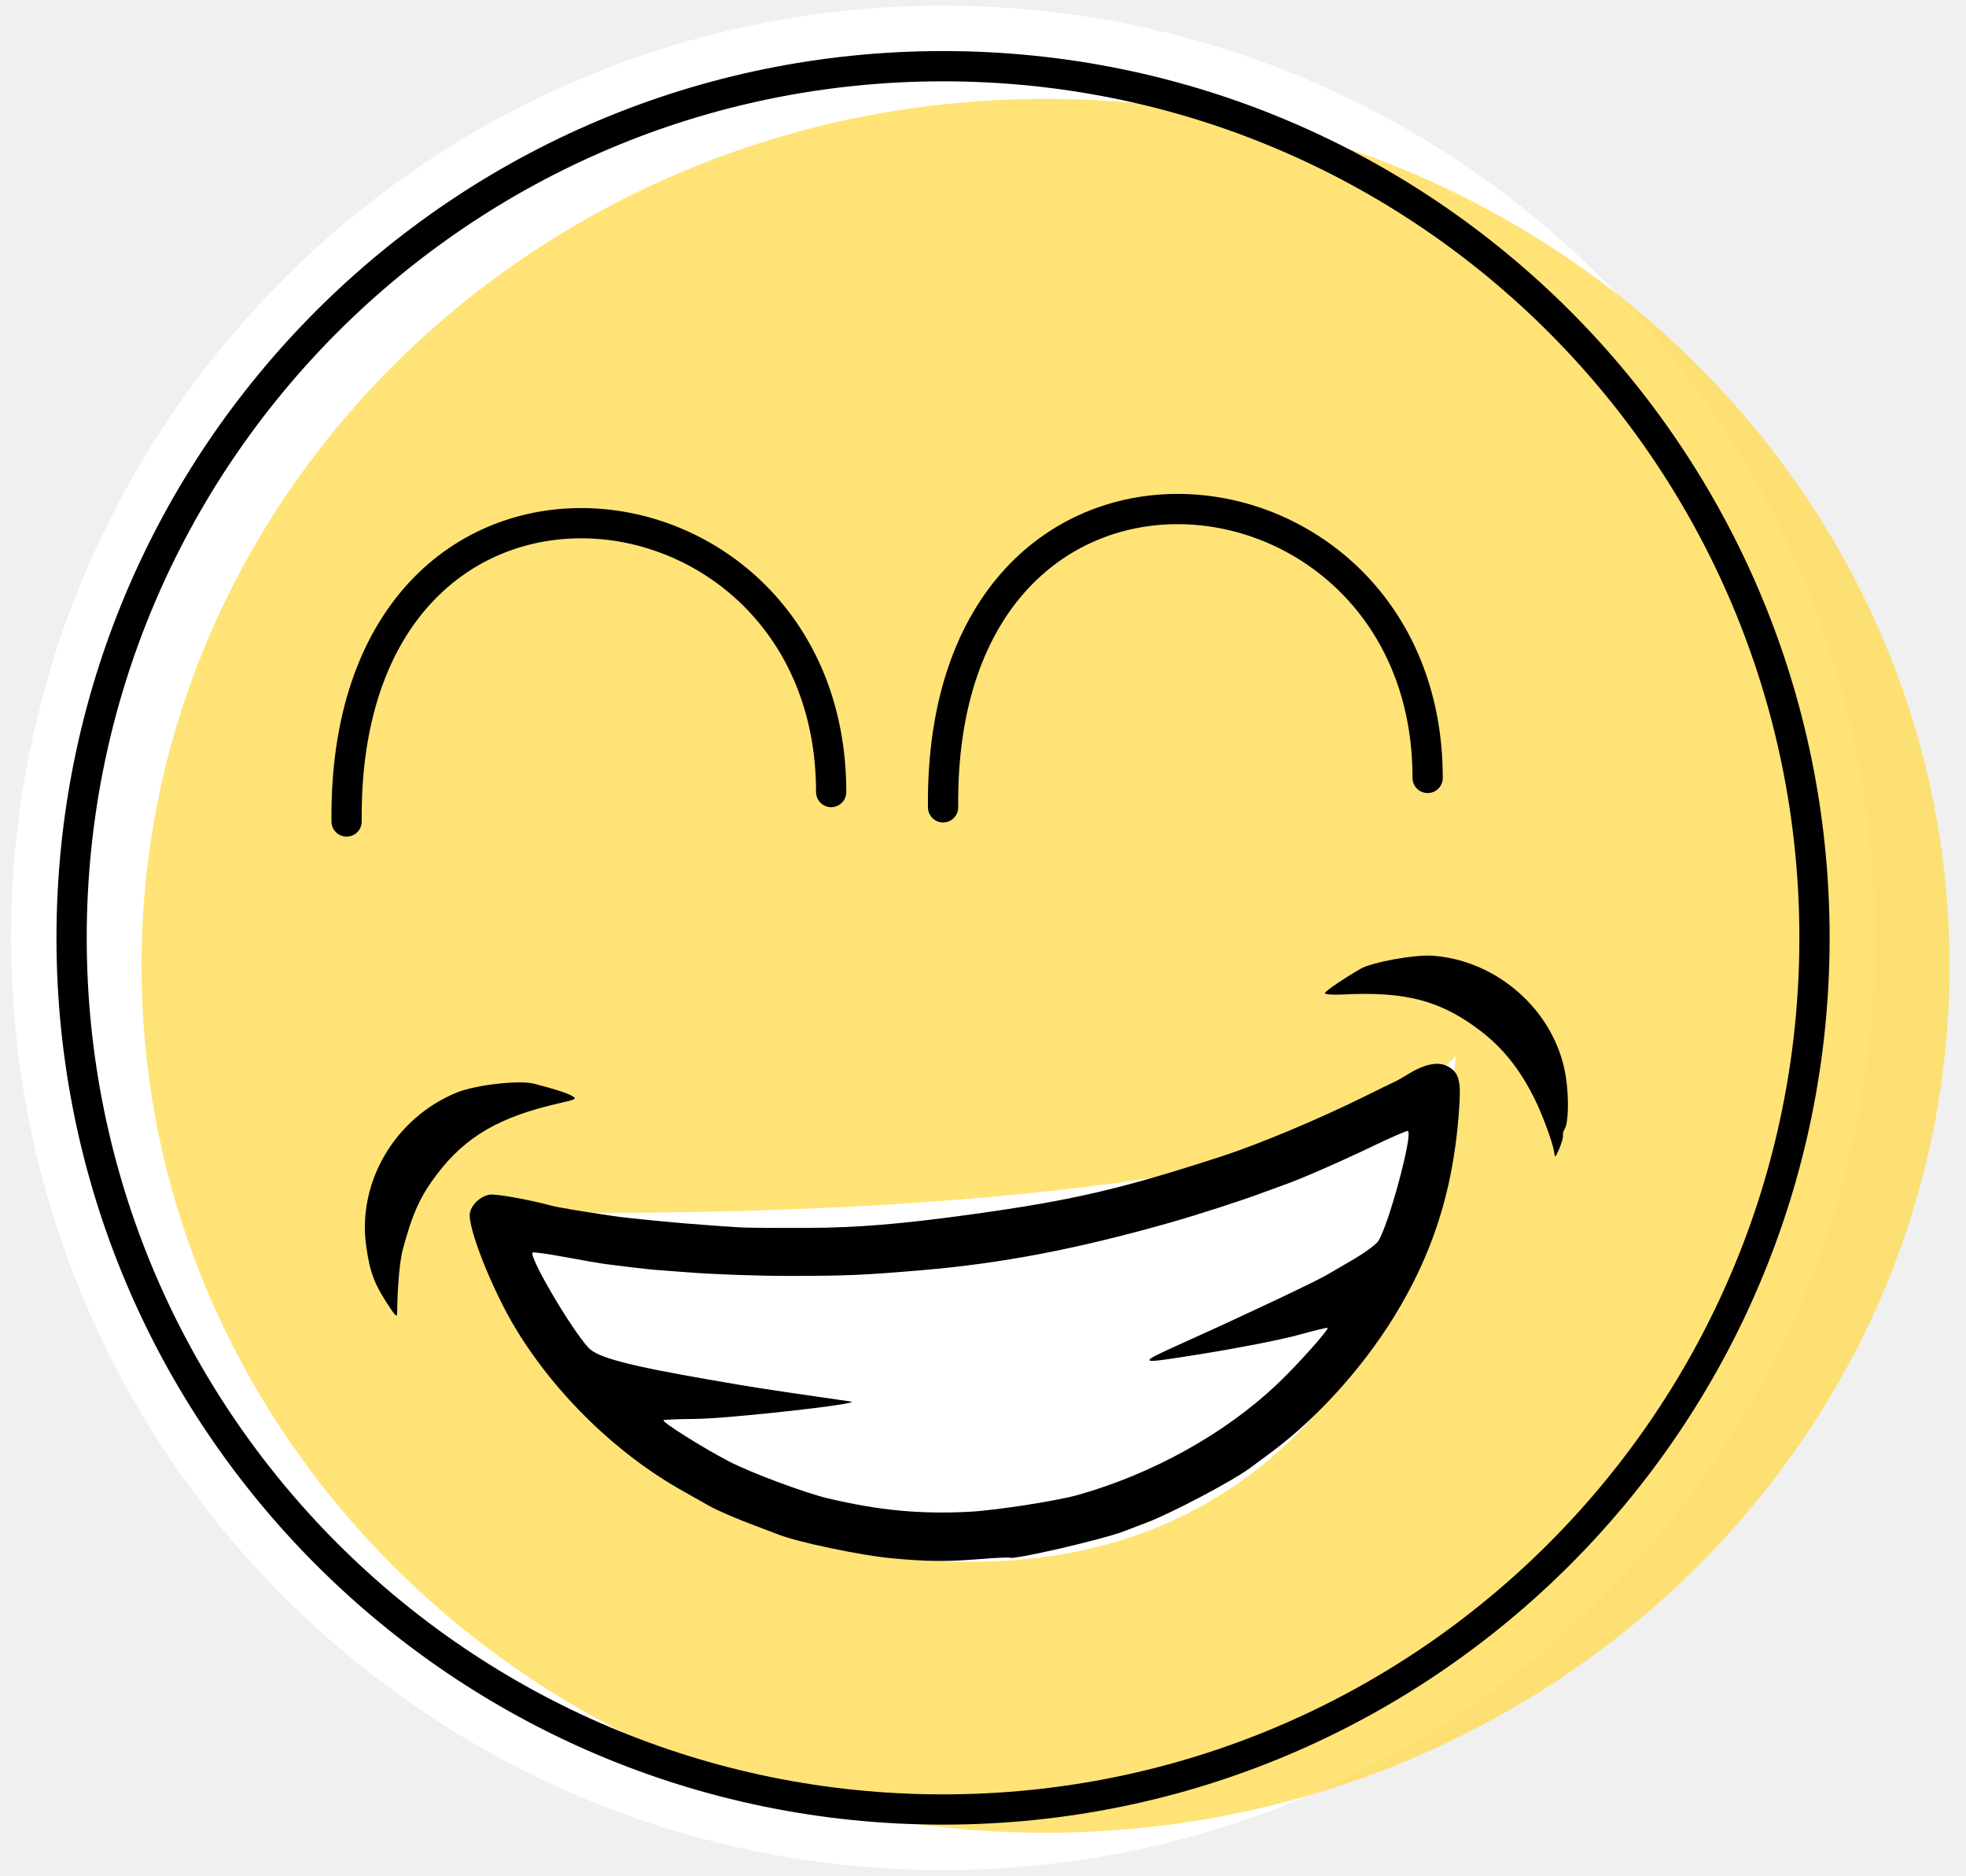
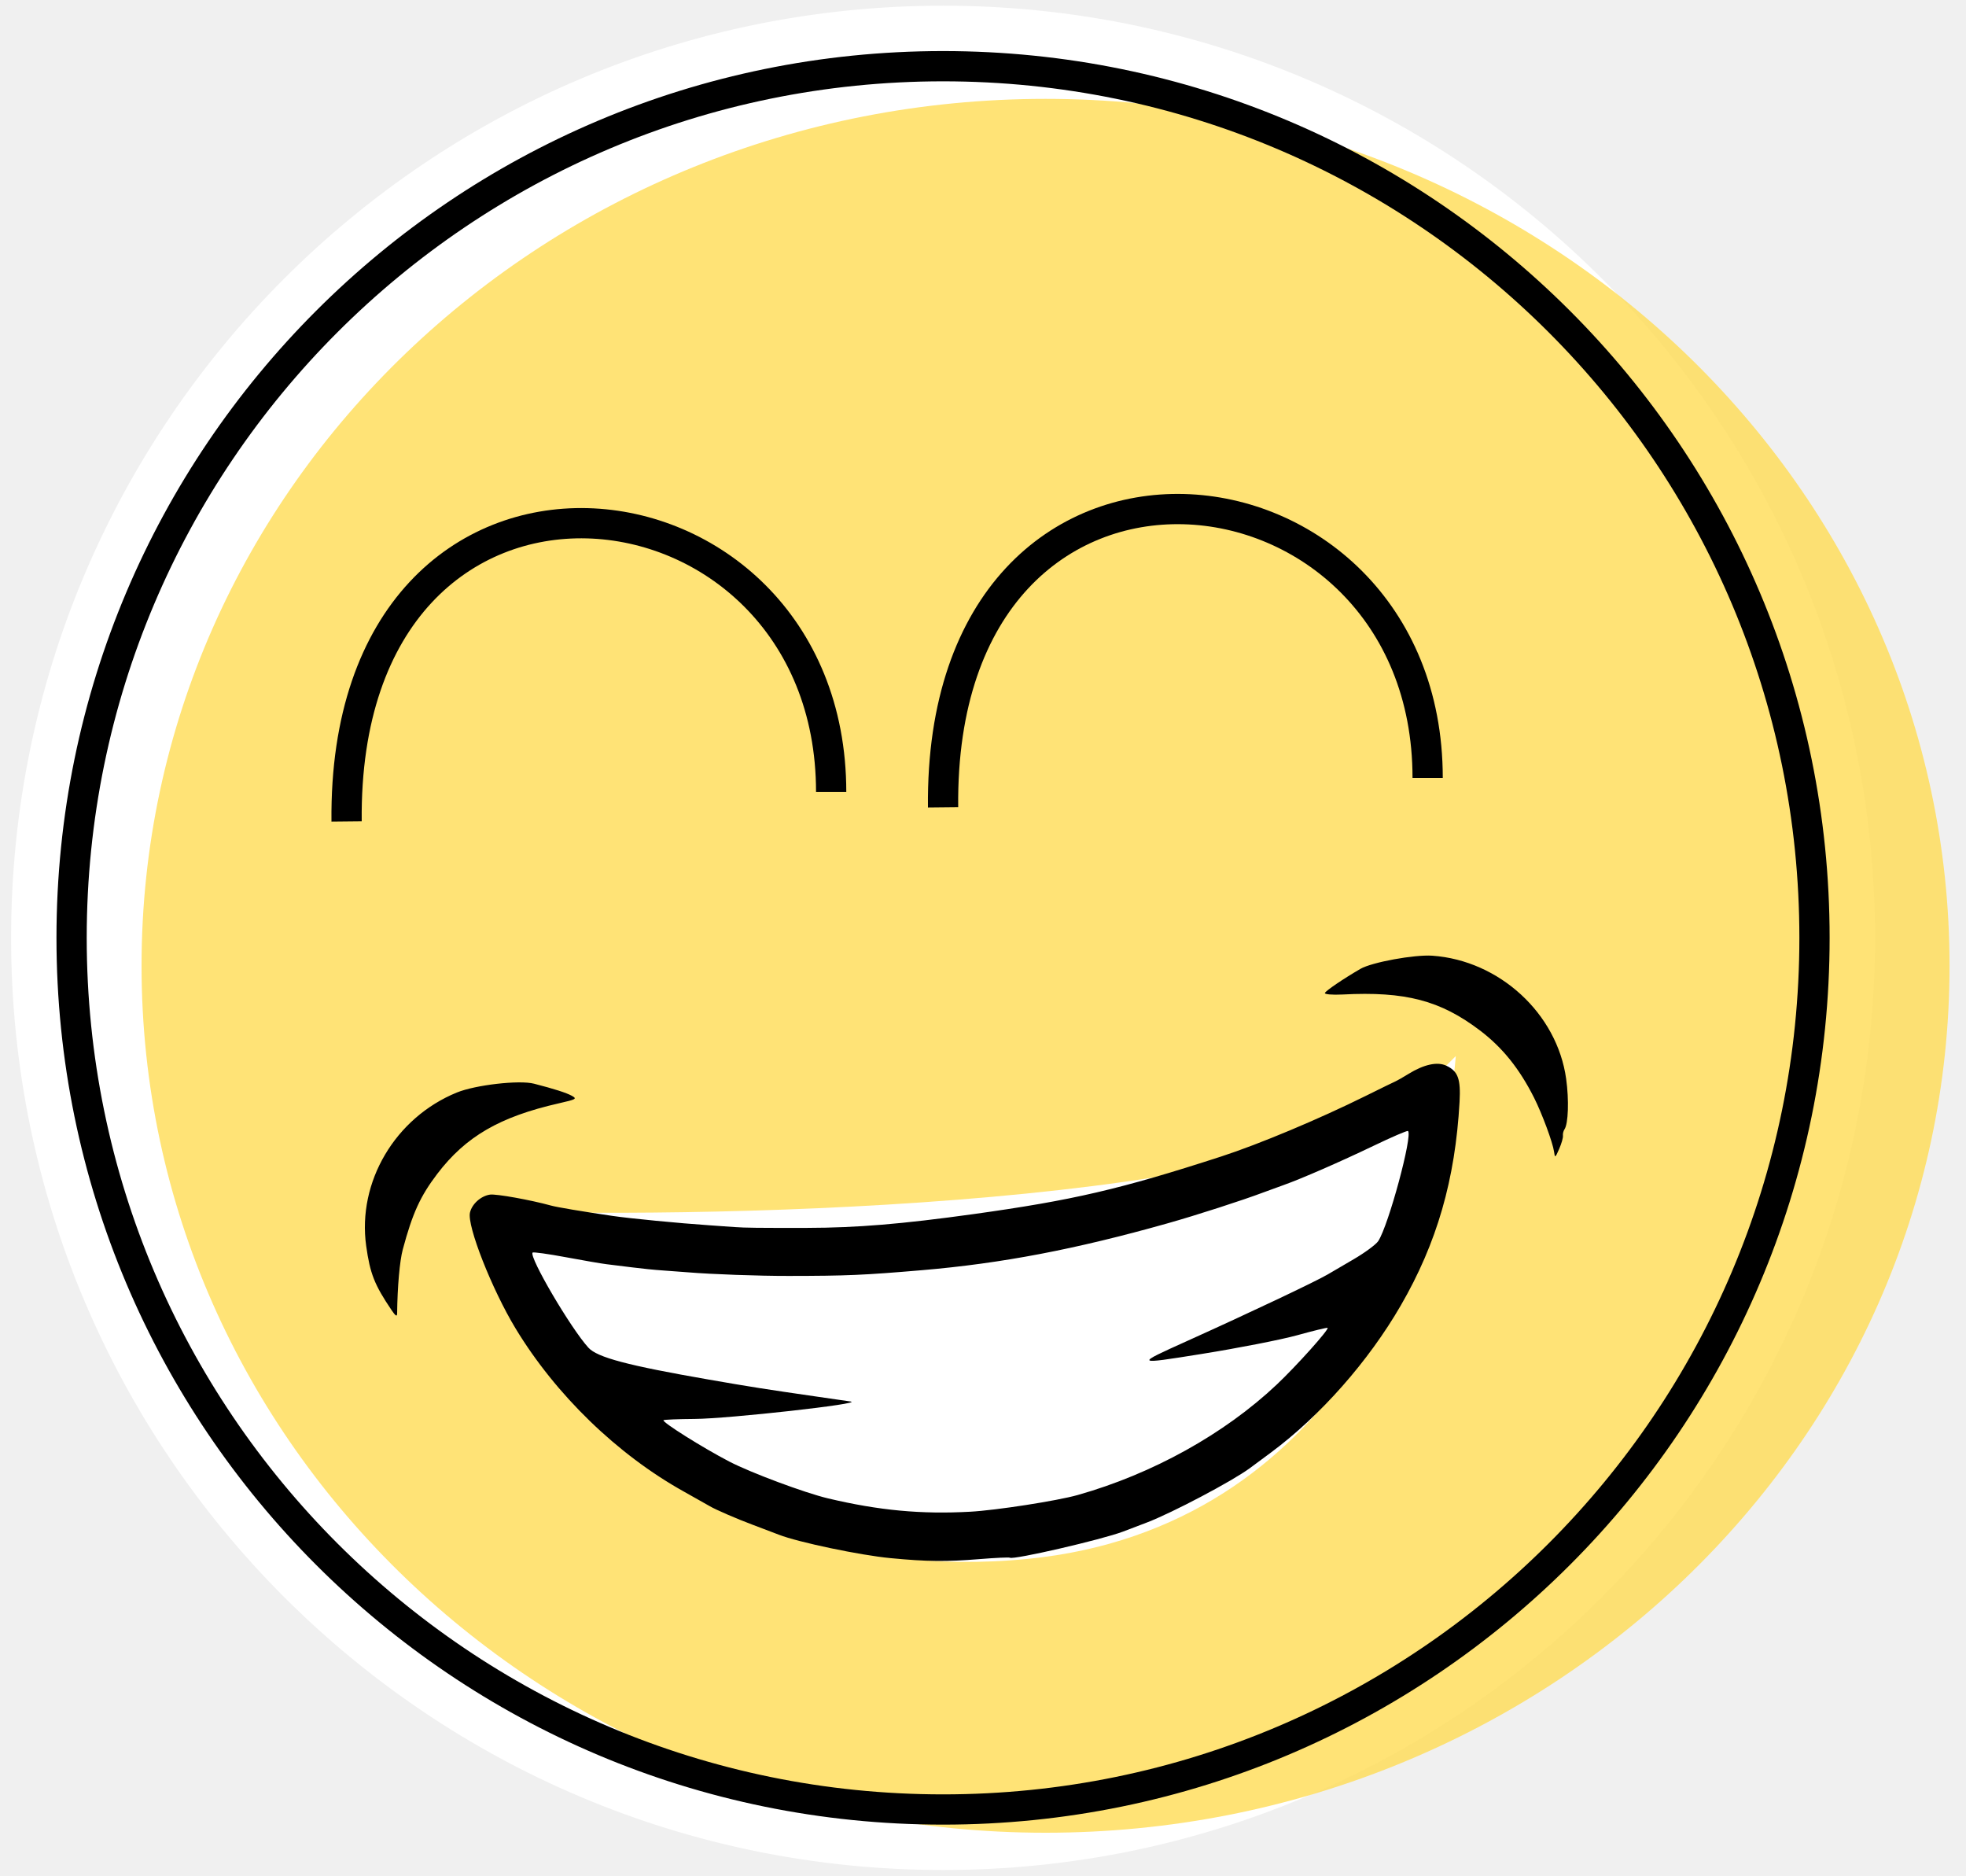
<svg xmlns="http://www.w3.org/2000/svg" width="65" height="62" viewBox="0 0 65 62" fill="none">
  <circle cx="31.179" cy="31" r="30.812" fill="white" />
  <ellipse cx="34.568" cy="31.924" rx="29.888" ry="28.656" fill="#FFDC58" fill-opacity="0.82" />
  <path d="M47.509 36.238C43.565 40.182 25.53 40.757 17.005 40.552C16.799 40.552 16.389 40.675 16.389 41.168C16.389 41.784 21.627 52.261 33.952 51.028C43.812 50.042 47.098 40.757 47.509 36.238Z" fill="white" stroke="white" />
  <path d="M33.388 51.489C33.362 51.472 32.912 51.492 32.387 51.535C31.279 51.625 30.656 51.619 29.441 51.503C28.439 51.408 26.388 50.978 25.749 50.728C25.562 50.655 25.18 50.51 24.9 50.406C24.374 50.21 23.655 49.899 23.465 49.785C23.406 49.749 23.021 49.532 22.61 49.303C20.41 48.078 18.374 46.105 17.044 43.908C16.262 42.616 15.437 40.52 15.538 40.082C15.604 39.795 15.902 39.529 16.203 39.487C16.408 39.459 17.539 39.662 18.217 39.849C18.419 39.905 19.229 40.041 20.241 40.19C20.822 40.276 22.46 40.434 23.455 40.501C23.71 40.518 24.086 40.545 24.29 40.56C24.637 40.585 25.058 40.59 26.684 40.587C28.332 40.584 29.81 40.461 32.181 40.132C35.464 39.675 37.03 39.312 40.373 38.228C41.627 37.821 43.607 36.991 45.15 36.226C45.646 35.98 46.092 35.762 46.139 35.743C46.187 35.723 46.379 35.614 46.565 35.499C47.078 35.183 47.52 35.086 47.816 35.225C48.205 35.407 48.298 35.661 48.256 36.422C48.113 38.991 47.508 41.087 46.312 43.153C45.243 44.999 43.66 46.793 42.03 48.005C41.835 48.15 41.516 48.386 41.321 48.53C40.735 48.961 38.753 50.007 37.917 50.326C37.702 50.408 37.348 50.543 37.132 50.625C36.432 50.891 33.503 51.567 33.388 51.489ZM35.631 49.417C38.105 48.718 40.479 47.401 42.212 45.766C42.865 45.15 43.953 43.936 43.893 43.891C43.875 43.878 43.424 43.987 42.89 44.135C42.357 44.283 40.929 44.562 39.717 44.756C37.514 45.108 37.514 45.108 39.244 44.328C41.337 43.384 43.519 42.35 43.901 42.123C43.994 42.068 44.377 41.844 44.751 41.626C45.125 41.408 45.492 41.137 45.567 41.024C45.907 40.51 46.717 37.509 46.55 37.384C46.524 37.365 46.009 37.587 45.404 37.878C44.31 38.403 43.02 38.966 42.434 39.173C42.265 39.232 41.97 39.34 41.778 39.412C41.065 39.681 39.554 40.168 38.611 40.434C35.553 41.297 33.119 41.761 30.485 41.985C28.562 42.149 27.996 42.173 26.077 42.175C25.095 42.177 23.507 42.12 22.752 42.056C22.547 42.039 22.171 42.011 21.916 41.994C21.661 41.978 21.199 41.931 20.891 41.891C20.582 41.852 20.203 41.804 20.049 41.787C19.895 41.769 19.291 41.665 18.706 41.556C18.122 41.447 17.628 41.378 17.608 41.404C17.491 41.558 18.869 43.904 19.453 44.546C19.747 44.869 20.751 45.135 23.428 45.6C24.821 45.843 25.335 45.923 26.999 46.163C27.463 46.23 27.97 46.303 28.125 46.326C28.579 46.393 24.096 46.894 22.969 46.902C22.416 46.906 21.951 46.925 21.936 46.944C21.887 47.008 23.237 47.856 24.11 48.31C24.822 48.68 26.605 49.345 27.375 49.528C29.057 49.927 30.454 50.058 32.077 49.969C32.937 49.922 34.951 49.609 35.631 49.417ZM12.942 43.3C12.38 42.467 12.235 42.099 12.107 41.184C11.811 39.067 13.065 36.946 15.103 36.113C15.72 35.861 17.169 35.695 17.657 35.821C18.332 35.995 18.721 36.12 18.905 36.22C19.086 36.32 19.053 36.339 18.48 36.469C16.524 36.913 15.399 37.565 14.457 38.801C13.895 39.54 13.639 40.1 13.316 41.303C13.215 41.679 13.139 42.538 13.13 43.411C13.129 43.534 13.08 43.505 12.942 43.3ZM51.38 38.068C51.338 37.765 50.984 36.811 50.721 36.288C50.237 35.326 49.678 34.63 48.936 34.065C47.624 33.068 46.465 32.764 44.384 32.873C44.045 32.89 43.784 32.867 43.804 32.822C43.839 32.743 44.413 32.354 44.979 32.025C45.358 31.806 46.763 31.549 47.356 31.59C49.573 31.747 51.481 33.502 51.78 35.659C51.878 36.36 51.852 37.146 51.724 37.331C51.688 37.383 51.666 37.478 51.674 37.541C51.683 37.604 51.627 37.798 51.551 37.973C51.417 38.28 51.41 38.283 51.38 38.068Z" fill="black" />
-   <path d="M11.459 27.154C11.319 13.266 27.481 15.079 27.48 26.181" stroke="black" strokeWidth="2" stroke-linecap="round" />
-   <path d="M31.18 26.686C31.04 12.799 47.202 14.611 47.201 25.714" stroke="black" strokeWidth="2" stroke-linecap="round" />
+   <path d="M11.459 27.154C11.319 13.266 27.481 15.079 27.48 26.181" stroke="black" strokeWidth="2" strokeLinecap="round" />
+   <path d="M31.18 26.686C31.04 12.799 47.202 14.611 47.201 25.714" stroke="black" strokeWidth="2" strokeLinecap="round" />
  <circle cx="31.179" cy="31" r="28.812" stroke="black" strokeWidth="4" />
</svg>
